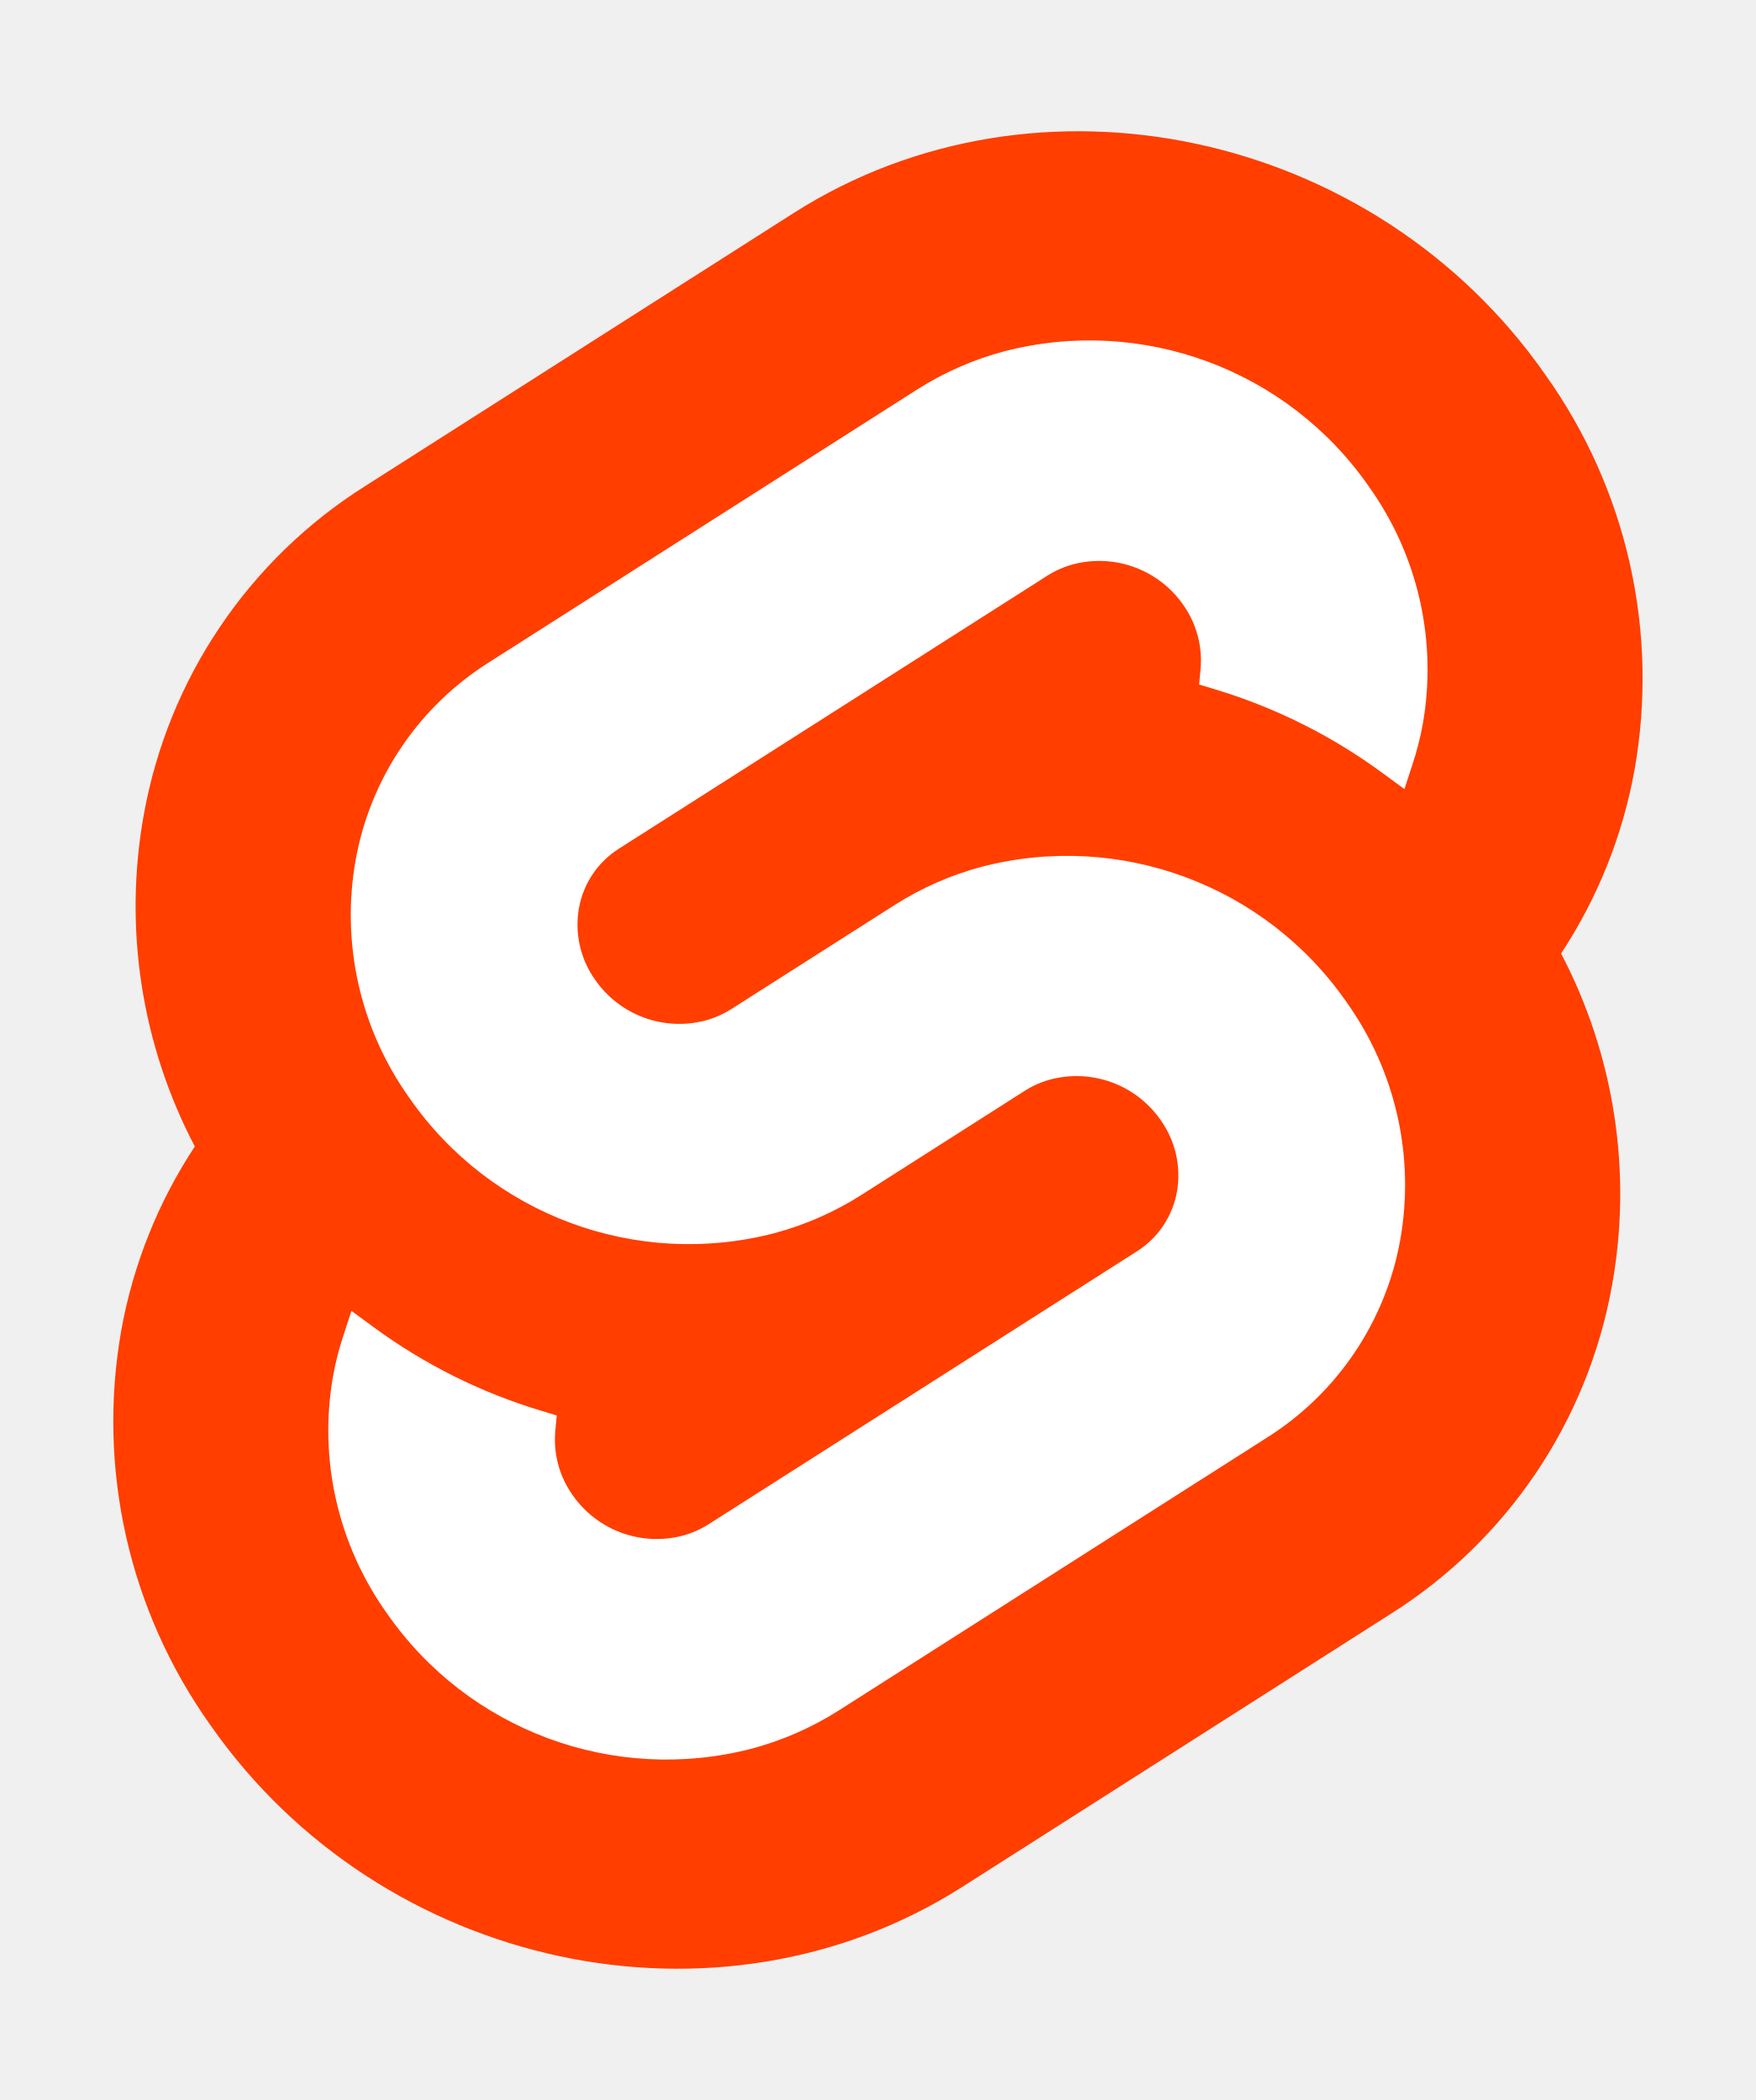
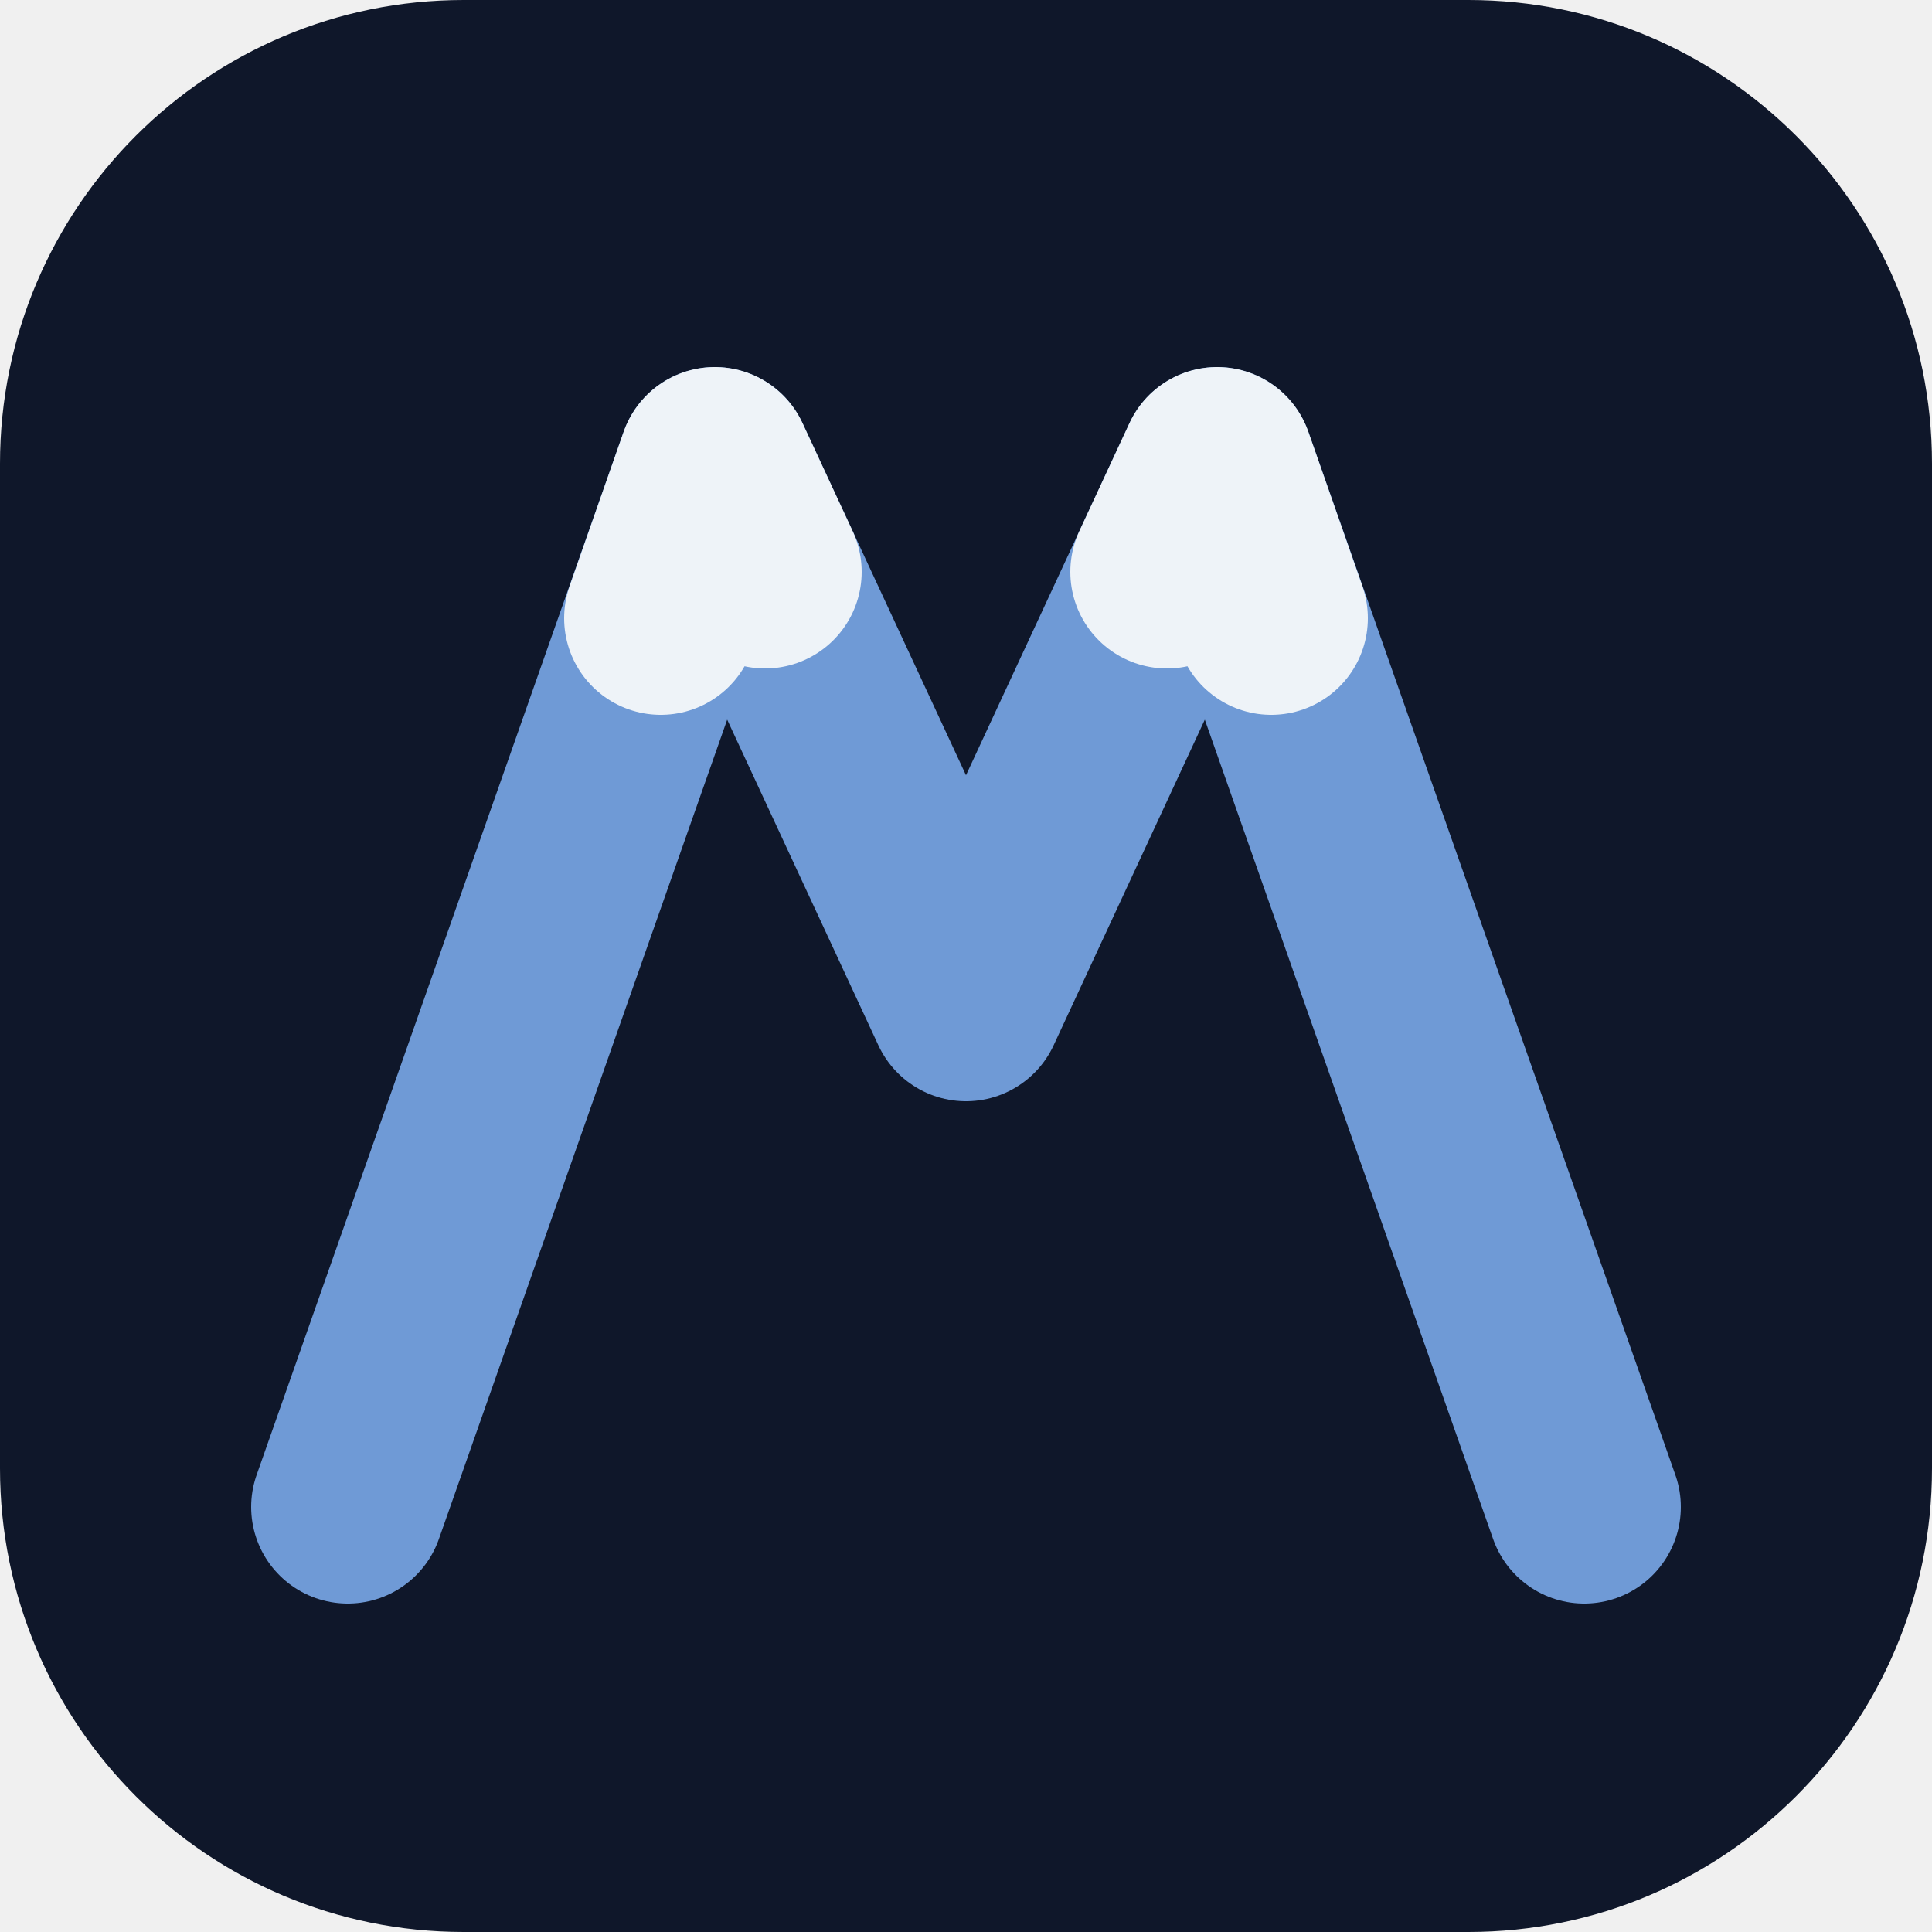
- <svg xmlns="http://www.w3.org/2000/svg" width="107" height="128" viewBox="0 0 107 128">
-   <path d="M94.157 22.819c-10.4-14.885-30.94-19.297-45.792-9.835L22.282 29.608A29.92 29.92 0 0 0 8.764 49.65a31.5 31.5 0 0 0 3.108 20.231 30 30 0 0 0-4.477 11.183 31.9 31.9 0 0 0 5.448 24.116c10.402 14.887 30.942 19.297 45.791 9.835l26.083-16.624A29.92 29.92 0 0 0 98.235 78.35a31.53 31.53 0 0 0-3.105-20.232 30 30 0 0 0 4.474-11.182 31.88 31.88 0 0 0-5.447-24.116" style="fill:#ff3e00" />
-   <path d="M45.817 106.582a20.72 20.72 0 0 1-22.237-8.243 19.17 19.17 0 0 1-3.277-14.503 18 18 0 0 1 .624-2.435l.49-1.498 1.337.981a33.6 33.6 0 0 0 10.203 5.098l.97.294-.09.968a5.85 5.85 0 0 0 1.052 3.878 6.24 6.24 0 0 0 6.695 2.485 5.8 5.8 0 0 0 1.603-.704L69.27 76.28a5.43 5.43 0 0 0 2.45-3.631 5.8 5.8 0 0 0-.987-4.371 6.24 6.24 0 0 0-6.698-2.487 5.7 5.7 0 0 0-1.6.704l-9.953 6.345a19 19 0 0 1-5.296 2.326 20.72 20.72 0 0 1-22.237-8.243 19.17 19.17 0 0 1-3.277-14.502 17.99 17.99 0 0 1 8.13-12.052l26.081-16.623a19 19 0 0 1 5.3-2.329 20.72 20.72 0 0 1 22.237 8.243 19.17 19.17 0 0 1 3.277 14.503 18 18 0 0 1-.624 2.435l-.49 1.498-1.337-.98a33.6 33.6 0 0 0-10.203-5.1l-.97-.294.09-.968a5.86 5.86 0 0 0-1.052-3.878 6.24 6.24 0 0 0-6.696-2.485 5.8 5.8 0 0 0-1.602.704L37.73 51.72a5.42 5.42 0 0 0-2.449 3.63 5.79 5.79 0 0 0 .986 4.372 6.24 6.24 0 0 0 6.698 2.486 5.8 5.8 0 0 0 1.602-.704l9.952-6.342a19 19 0 0 1 5.295-2.328 20.72 20.72 0 0 1 22.237 8.242 19.17 19.17 0 0 1 3.277 14.503 18 18 0 0 1-8.13 12.053l-26.081 16.622a19 19 0 0 1-5.3 2.328" style="fill:#fff" />
+ <svg xmlns="http://www.w3.org/2000/svg" viewBox="0 0 100 100" role="img" aria-label="Michael Larson">
+   <rect width="100" height="100" rx="24" fill="#0f172a" />
+   <g fill="none" stroke-linecap="round" stroke-linejoin="round">
+     <polyline points="18,78 37,24 50,52 63,24 82,78" stroke="#6f9ad6" stroke-width="10" />
+     <polyline points="34.2,32 37,24 39.6,29.6" stroke="#eef3f8" stroke-width="10" />
+     <polyline points="60.4,29.6 63,24 65.8,32" stroke="#eef3f8" stroke-width="10" />
+   </g>
</svg>
